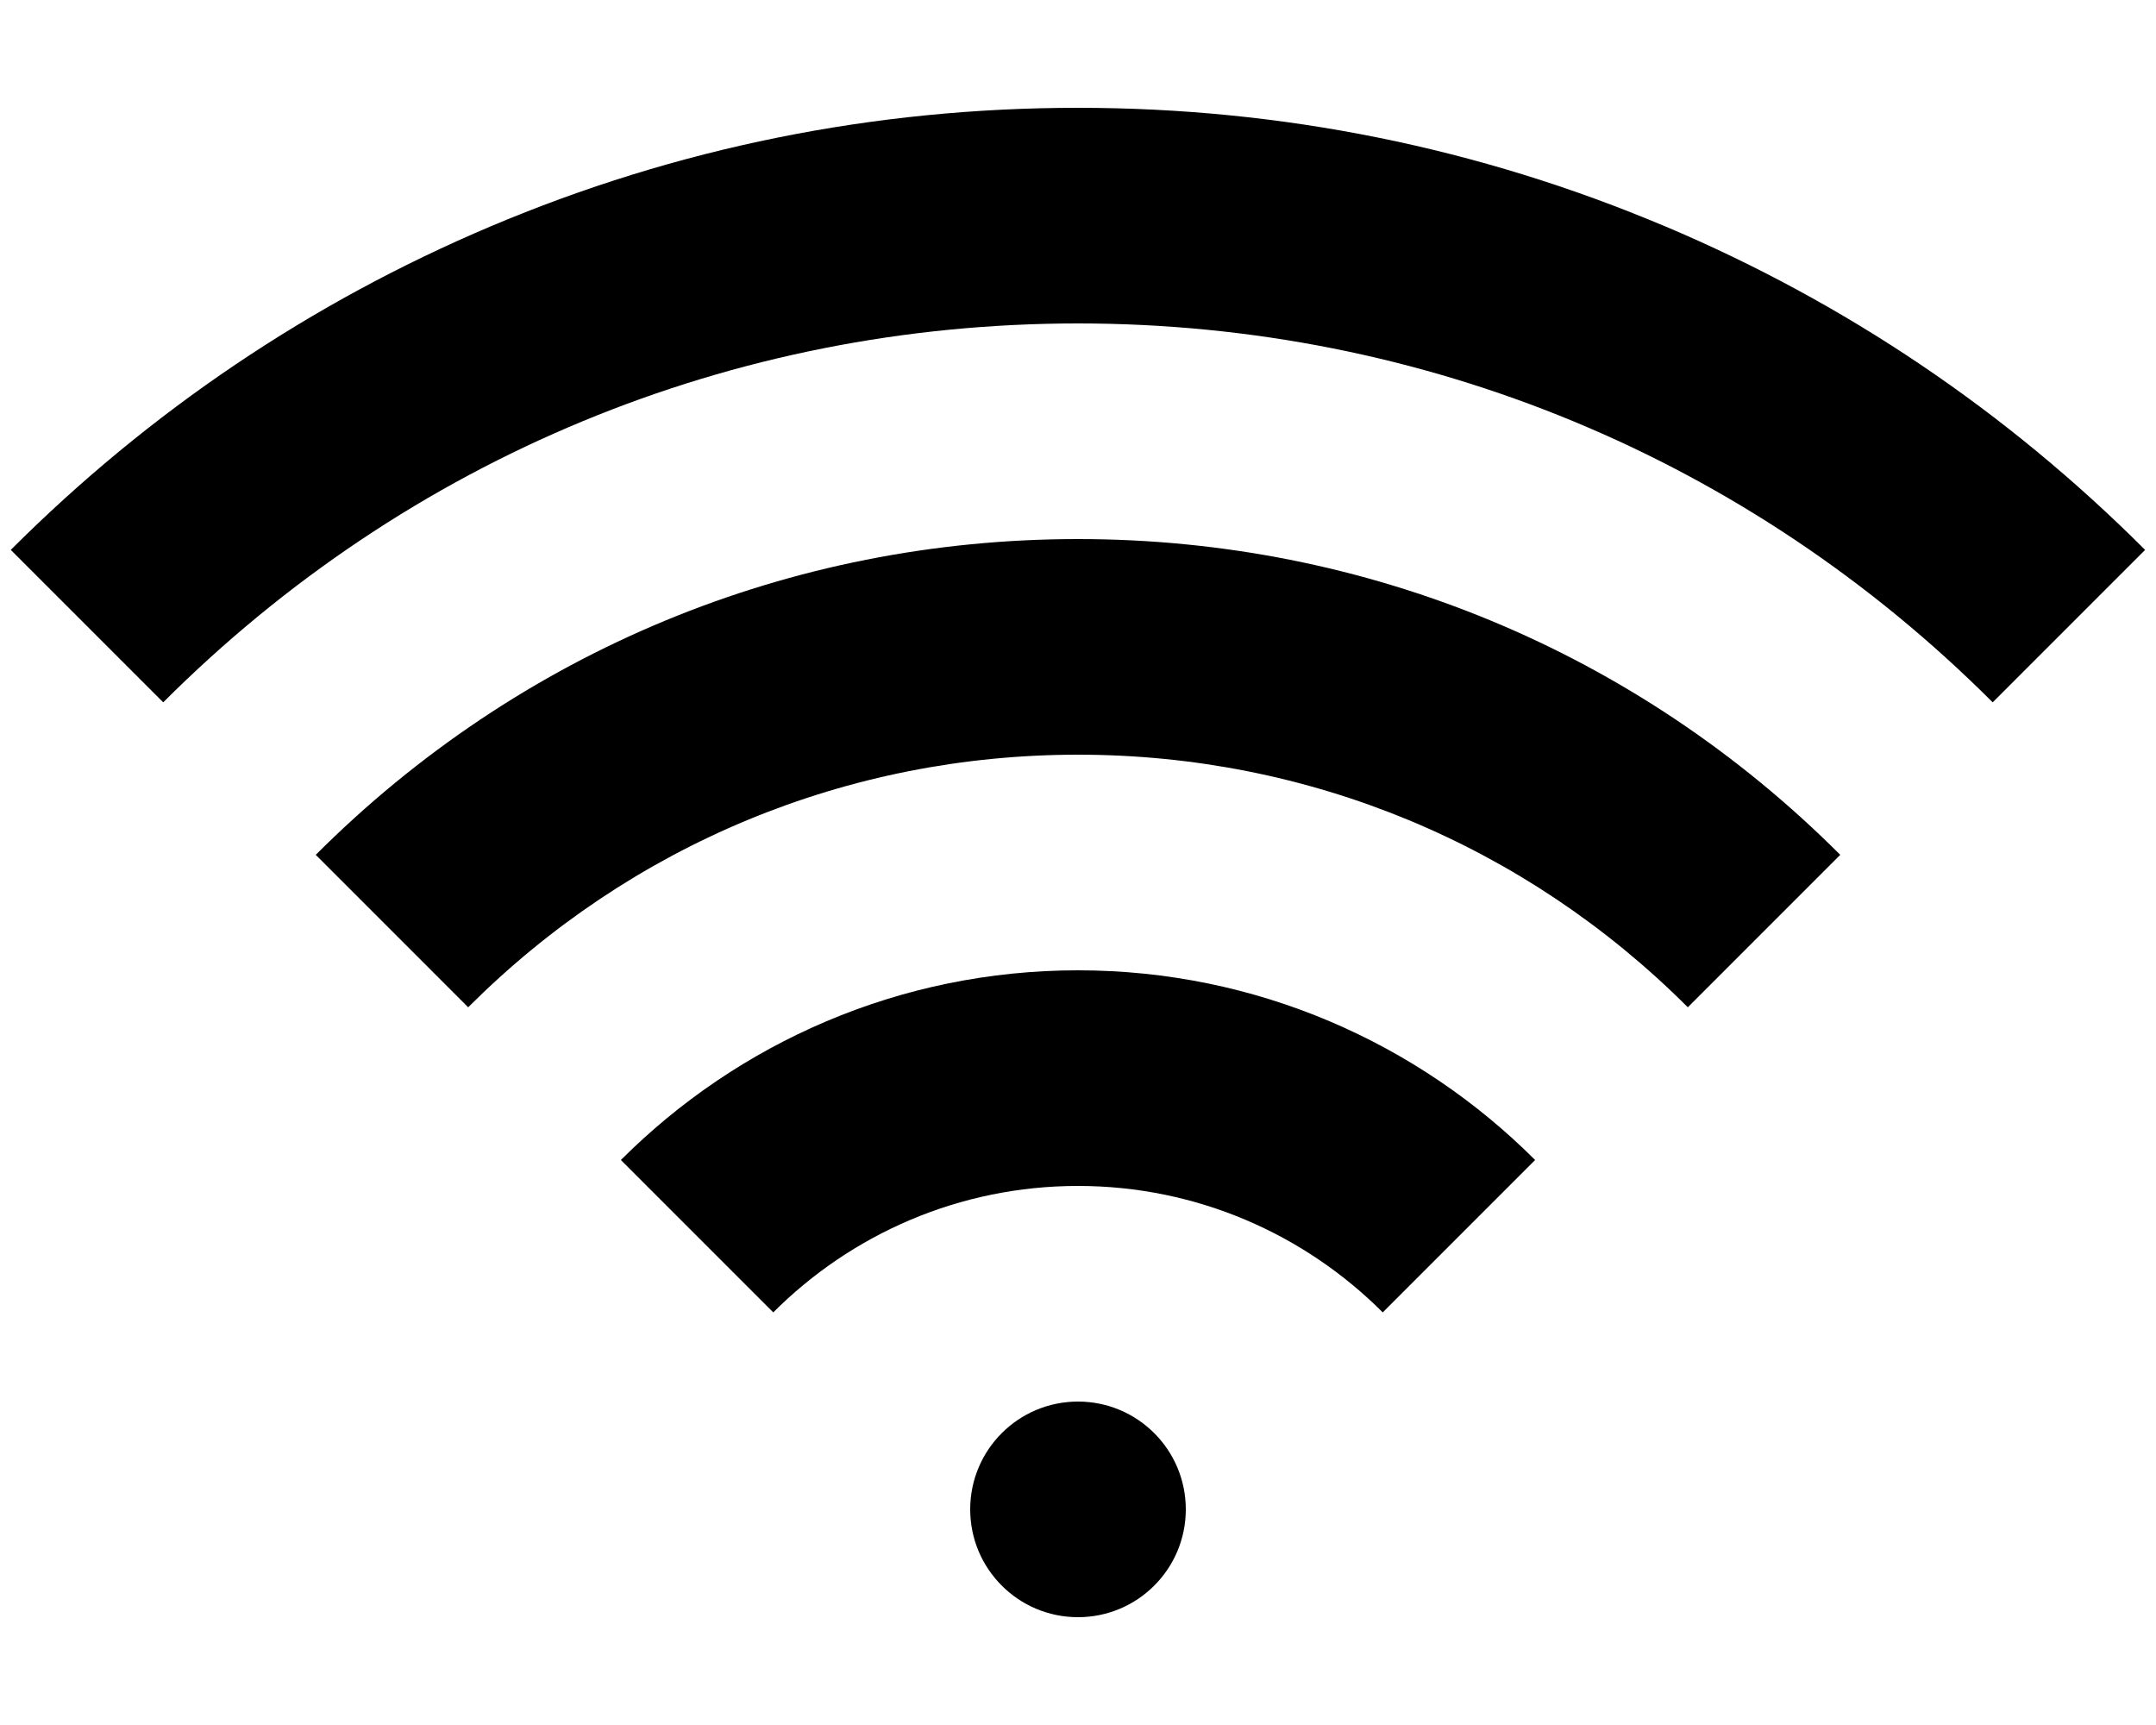
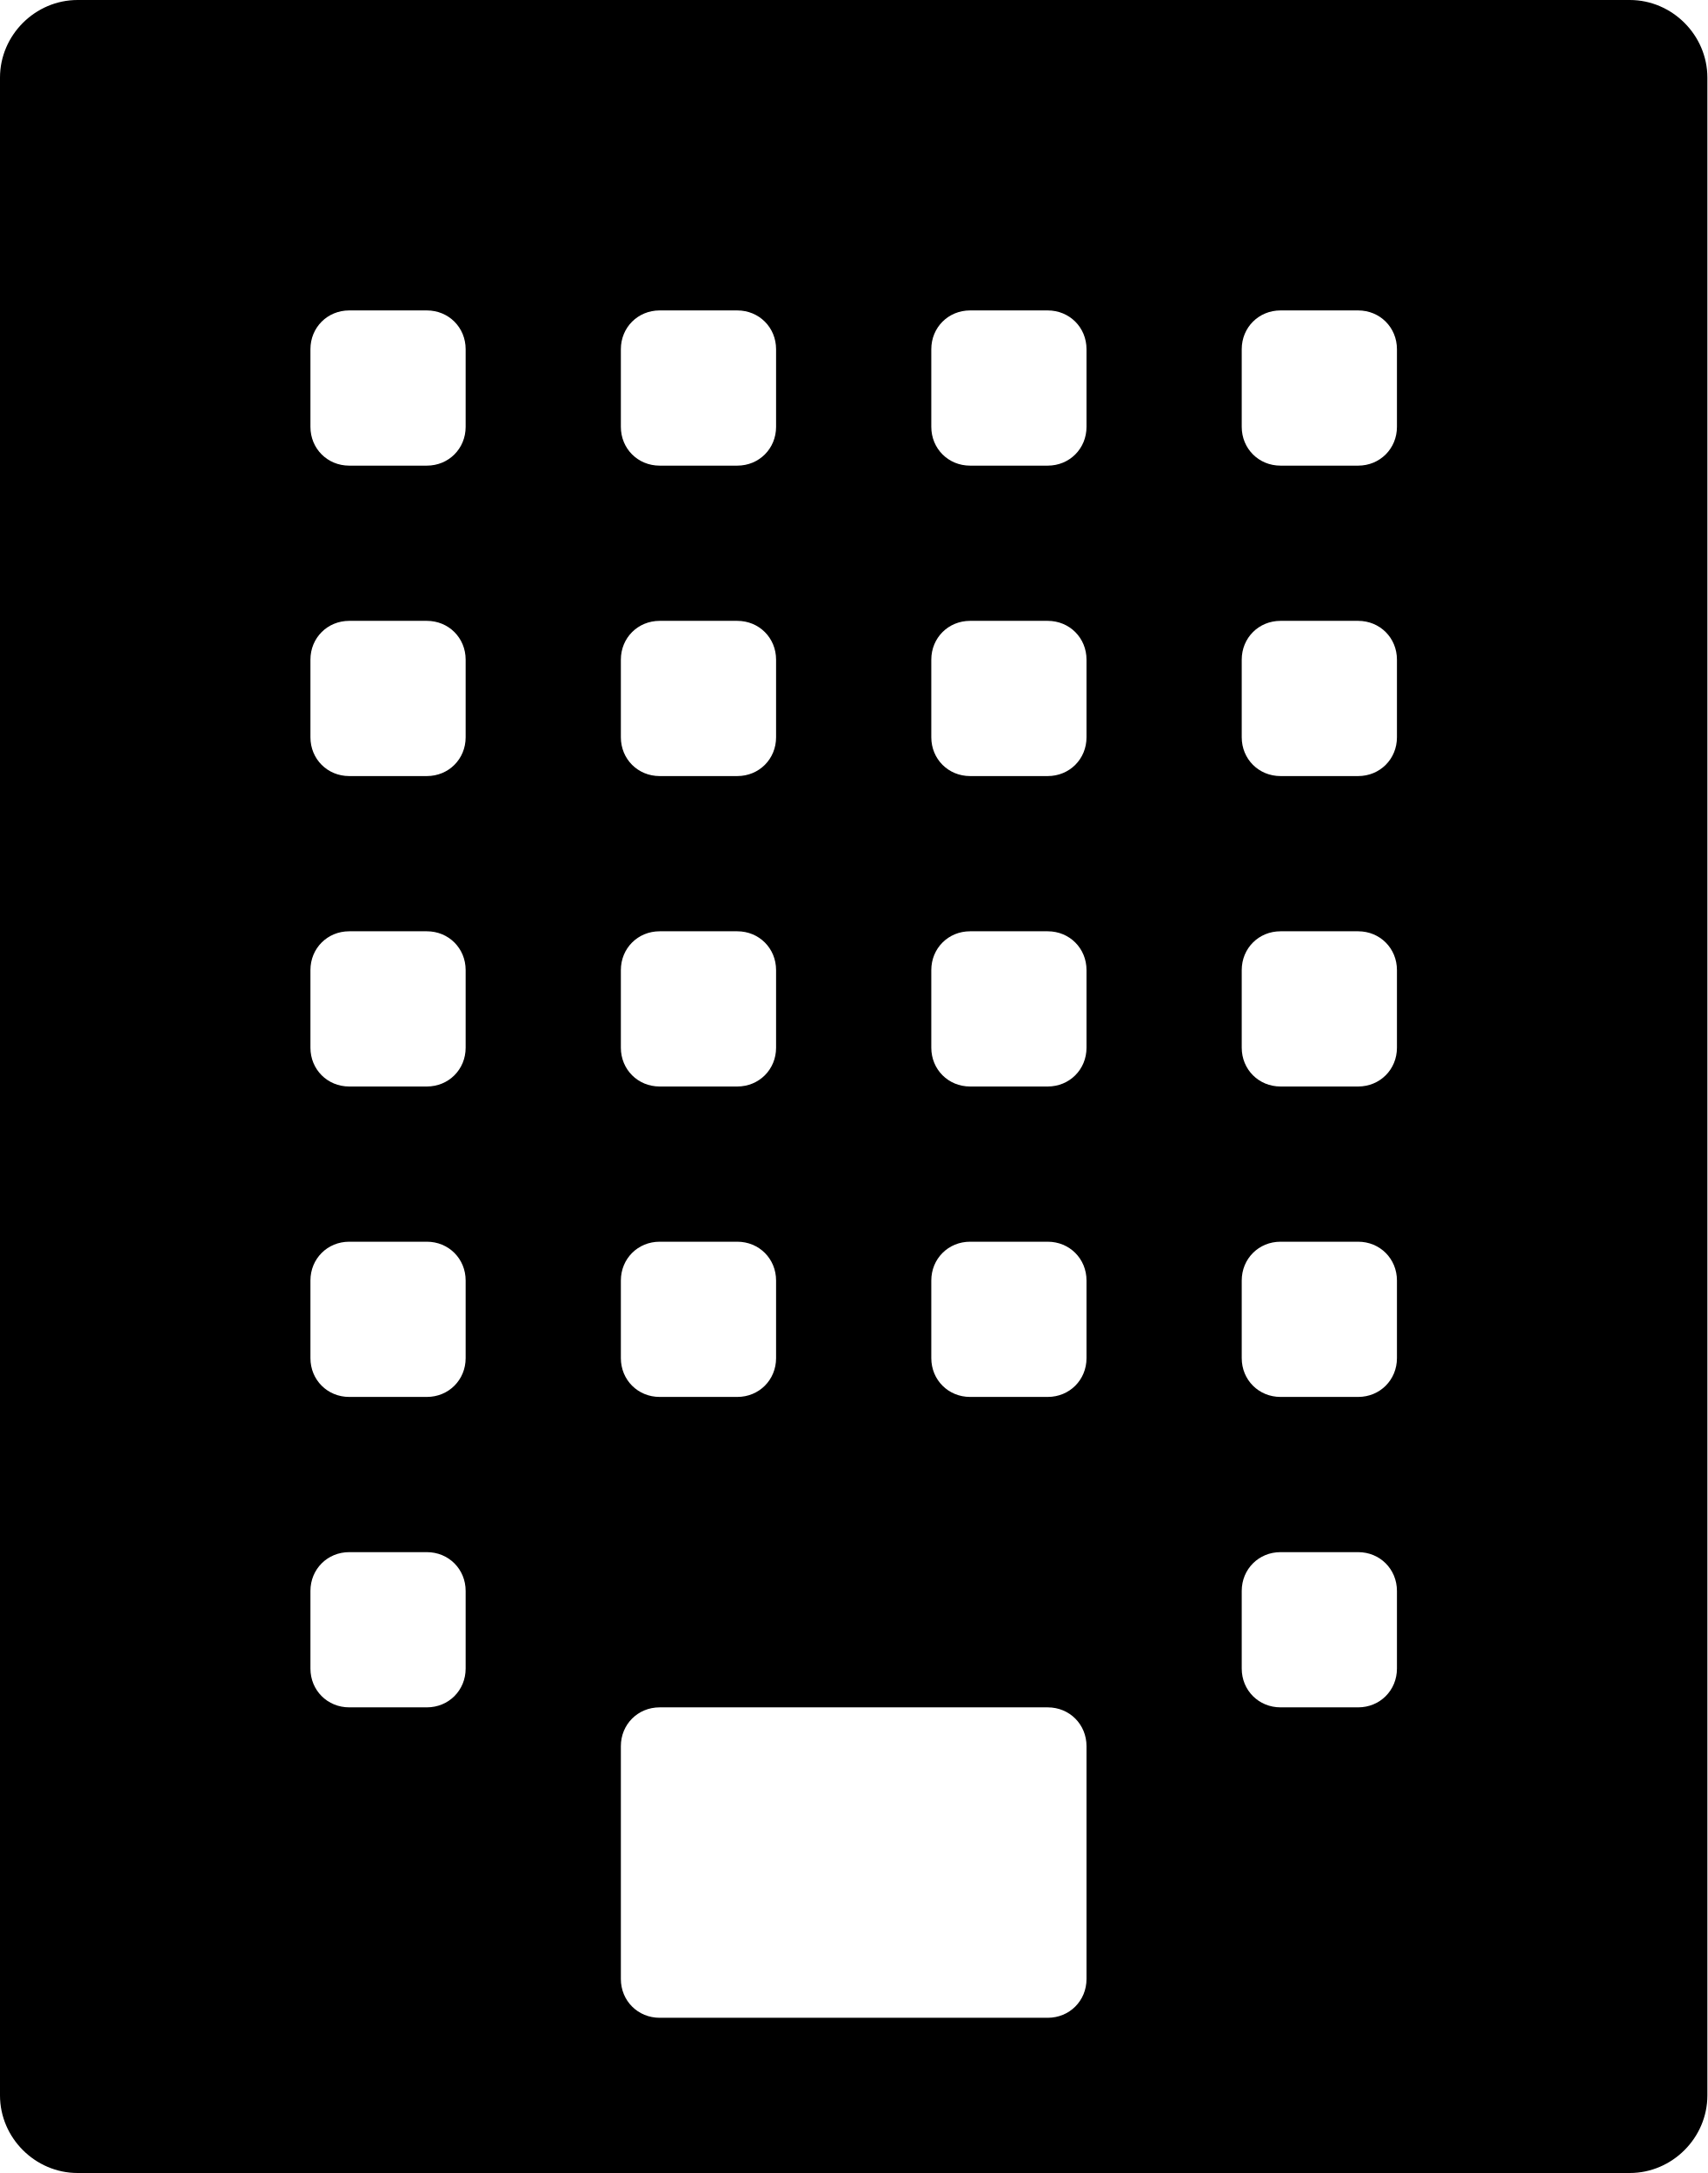
- <svg xmlns="http://www.w3.org/2000/svg" version="1.1" width="40" height="32" viewBox="0 0 40 32">
-   <path d="M20 18c3.308 0 6.308 1.346 8.481 3.519l-2.827 2.827c-1.449-1.449-3.449-2.346-5.654-2.346s-4.206 0.897-5.654 2.346l-2.827-2.827c2.173-2.173 5.173-3.519 8.481-3.519zM5.858 15.858c3.777-3.777 8.8-5.858 14.142-5.858s10.365 2.080 14.142 5.858l-2.828 2.828c-3.022-3.022-7.040-4.686-11.314-4.686s-8.292 1.664-11.314 4.686l-2.828-2.828zM30.899 4.201c3.334 1.41 6.329 3.429 8.899 6v0l-2.828 2.828c-4.533-4.533-10.56-7.029-16.971-7.029s-12.438 2.496-16.971 7.029l-2.828-2.828c2.571-2.571 5.565-4.589 8.899-6 3.453-1.461 7.12-2.201 10.899-2.201s7.446 0.741 10.899 2.201zM18 28c0-1.105 0.895-2 2-2s2 0.895 2 2c0 1.105-0.895 2-2 2s-2-0.895-2-2z" />
+ <svg xmlns="http://www.w3.org/2000/svg" version="1.1" width="22" height="28" viewBox="0 0 22 28">
+   <path d="M21 0c0.547 0 1 0.453 1 1v26c0 0.547-0.453 1-1 1h-20c-0.547 0-1-0.453-1-1v-26c0-0.547 0.453-1 1-1h20zM8 4.5v1c0 0.281 0.219 0.5 0.5 0.5h1c0.281 0 0.5-0.219 0.5-0.5v-1c0-0.281-0.219-0.5-0.5-0.5h-1c-0.281 0-0.5 0.219-0.5 0.5zM8 8.5v1c0 0.281 0.219 0.5 0.5 0.5h1c0.281 0 0.5-0.219 0.5-0.5v-1c0-0.281-0.219-0.5-0.5-0.5h-1c-0.281 0-0.5 0.219-0.5 0.5zM8 12.5v1c0 0.281 0.219 0.5 0.5 0.5h1c0.281 0 0.5-0.219 0.5-0.5v-1c0-0.281-0.219-0.5-0.5-0.5h-1c-0.281 0-0.5 0.219-0.5 0.5zM8 16.5v1c0 0.281 0.219 0.5 0.5 0.5h1c0.281 0 0.5-0.219 0.5-0.5v-1c0-0.281-0.219-0.5-0.5-0.5h-1c-0.281 0-0.5 0.219-0.5 0.5zM6 21.5v-1c0-0.281-0.219-0.5-0.5-0.5h-1c-0.281 0-0.5 0.219-0.5 0.5v1c0 0.281 0.219 0.5 0.5 0.5h1c0.281 0 0.5-0.219 0.5-0.5zM6 17.5v-1c0-0.281-0.219-0.5-0.5-0.5h-1c-0.281 0-0.5 0.219-0.5 0.5v1c0 0.281 0.219 0.5 0.5 0.5h1c0.281 0 0.5-0.219 0.5-0.5zM6 13.5v-1c0-0.281-0.219-0.5-0.5-0.5h-1c-0.281 0-0.5 0.219-0.5 0.5v1c0 0.281 0.219 0.5 0.5 0.5h1c0.281 0 0.5-0.219 0.5-0.5zM6 9.5v-1c0-0.281-0.219-0.5-0.5-0.5h-1c-0.281 0-0.5 0.219-0.5 0.5v1c0 0.281 0.219 0.5 0.5 0.5h1c0.281 0 0.5-0.219 0.5-0.5zM6 5.5v-1c0-0.281-0.219-0.5-0.5-0.5h-1c-0.281 0-0.5 0.219-0.5 0.5v1c0 0.281 0.219 0.5 0.5 0.5h1c0.281 0 0.5-0.219 0.5-0.5zM14 25.5v-3c0-0.281-0.219-0.5-0.5-0.5h-5c-0.281 0-0.5 0.219-0.5 0.5v3c0 0.281 0.219 0.5 0.5 0.5h5c0.281 0 0.5-0.219 0.5-0.5zM14 17.5v-1c0-0.281-0.219-0.5-0.5-0.5h-1c-0.281 0-0.5 0.219-0.5 0.5v1c0 0.281 0.219 0.5 0.5 0.5h1c0.281 0 0.5-0.219 0.5-0.5zM14 13.5v-1c0-0.281-0.219-0.5-0.5-0.5h-1c-0.281 0-0.5 0.219-0.5 0.5v1c0 0.281 0.219 0.5 0.5 0.5h1c0.281 0 0.5-0.219 0.5-0.5zM14 9.5v-1c0-0.281-0.219-0.5-0.5-0.5h-1c-0.281 0-0.5 0.219-0.5 0.5v1c0 0.281 0.219 0.5 0.5 0.5h1c0.281 0 0.5-0.219 0.5-0.5zM14 5.5v-1c0-0.281-0.219-0.5-0.5-0.5h-1c-0.281 0-0.5 0.219-0.5 0.5v1c0 0.281 0.219 0.5 0.5 0.5h1c0.281 0 0.5-0.219 0.5-0.5zM18 21.5v-1c0-0.281-0.219-0.5-0.5-0.5h-1c-0.281 0-0.5 0.219-0.5 0.5v1c0 0.281 0.219 0.5 0.5 0.5h1c0.281 0 0.5-0.219 0.5-0.5zM18 17.5v-1c0-0.281-0.219-0.5-0.5-0.5h-1c-0.281 0-0.5 0.219-0.5 0.5v1c0 0.281 0.219 0.5 0.5 0.5h1c0.281 0 0.5-0.219 0.5-0.5zM18 13.5v-1c0-0.281-0.219-0.5-0.5-0.5h-1c-0.281 0-0.5 0.219-0.5 0.5v1c0 0.281 0.219 0.5 0.5 0.5h1c0.281 0 0.5-0.219 0.5-0.5zM18 9.5v-1c0-0.281-0.219-0.5-0.5-0.5h-1c-0.281 0-0.5 0.219-0.5 0.5v1c0 0.281 0.219 0.5 0.5 0.5h1c0.281 0 0.5-0.219 0.5-0.5zM18 5.5v-1c0-0.281-0.219-0.5-0.5-0.5h-1c-0.281 0-0.5 0.219-0.5 0.5v1c0 0.281 0.219 0.5 0.5 0.5h1c0.281 0 0.5-0.219 0.5-0.5z" />
</svg>
